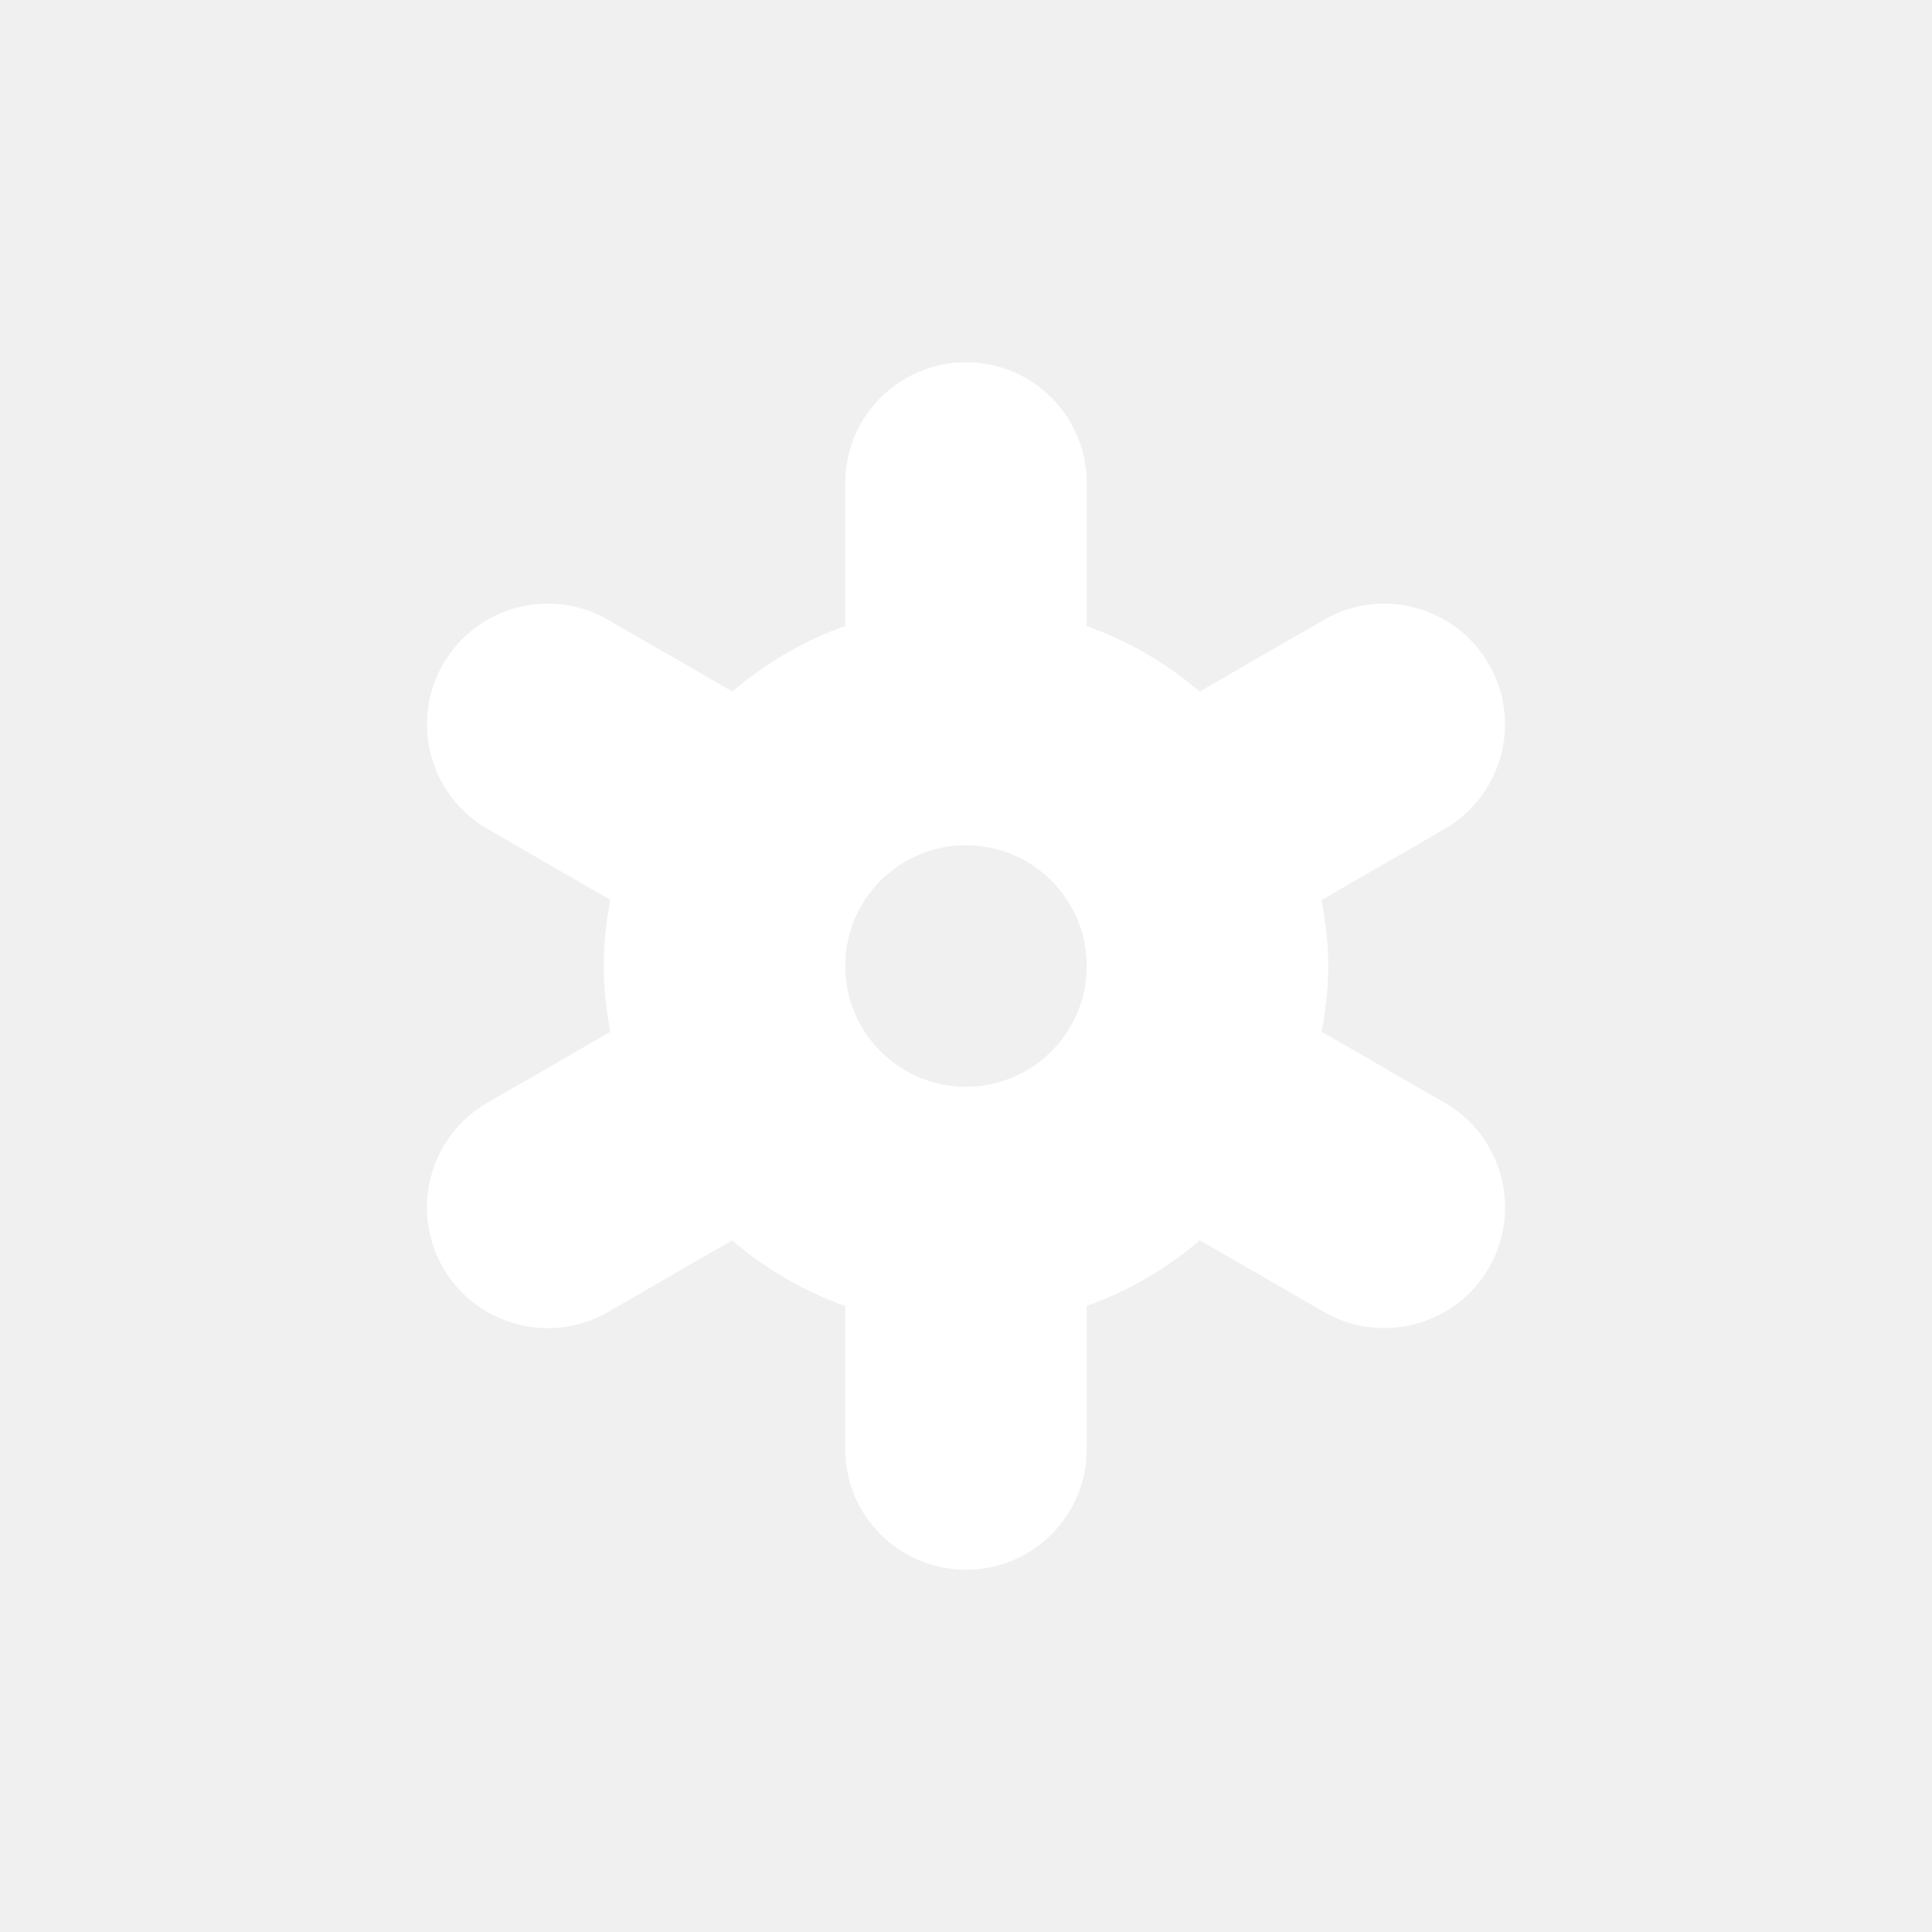
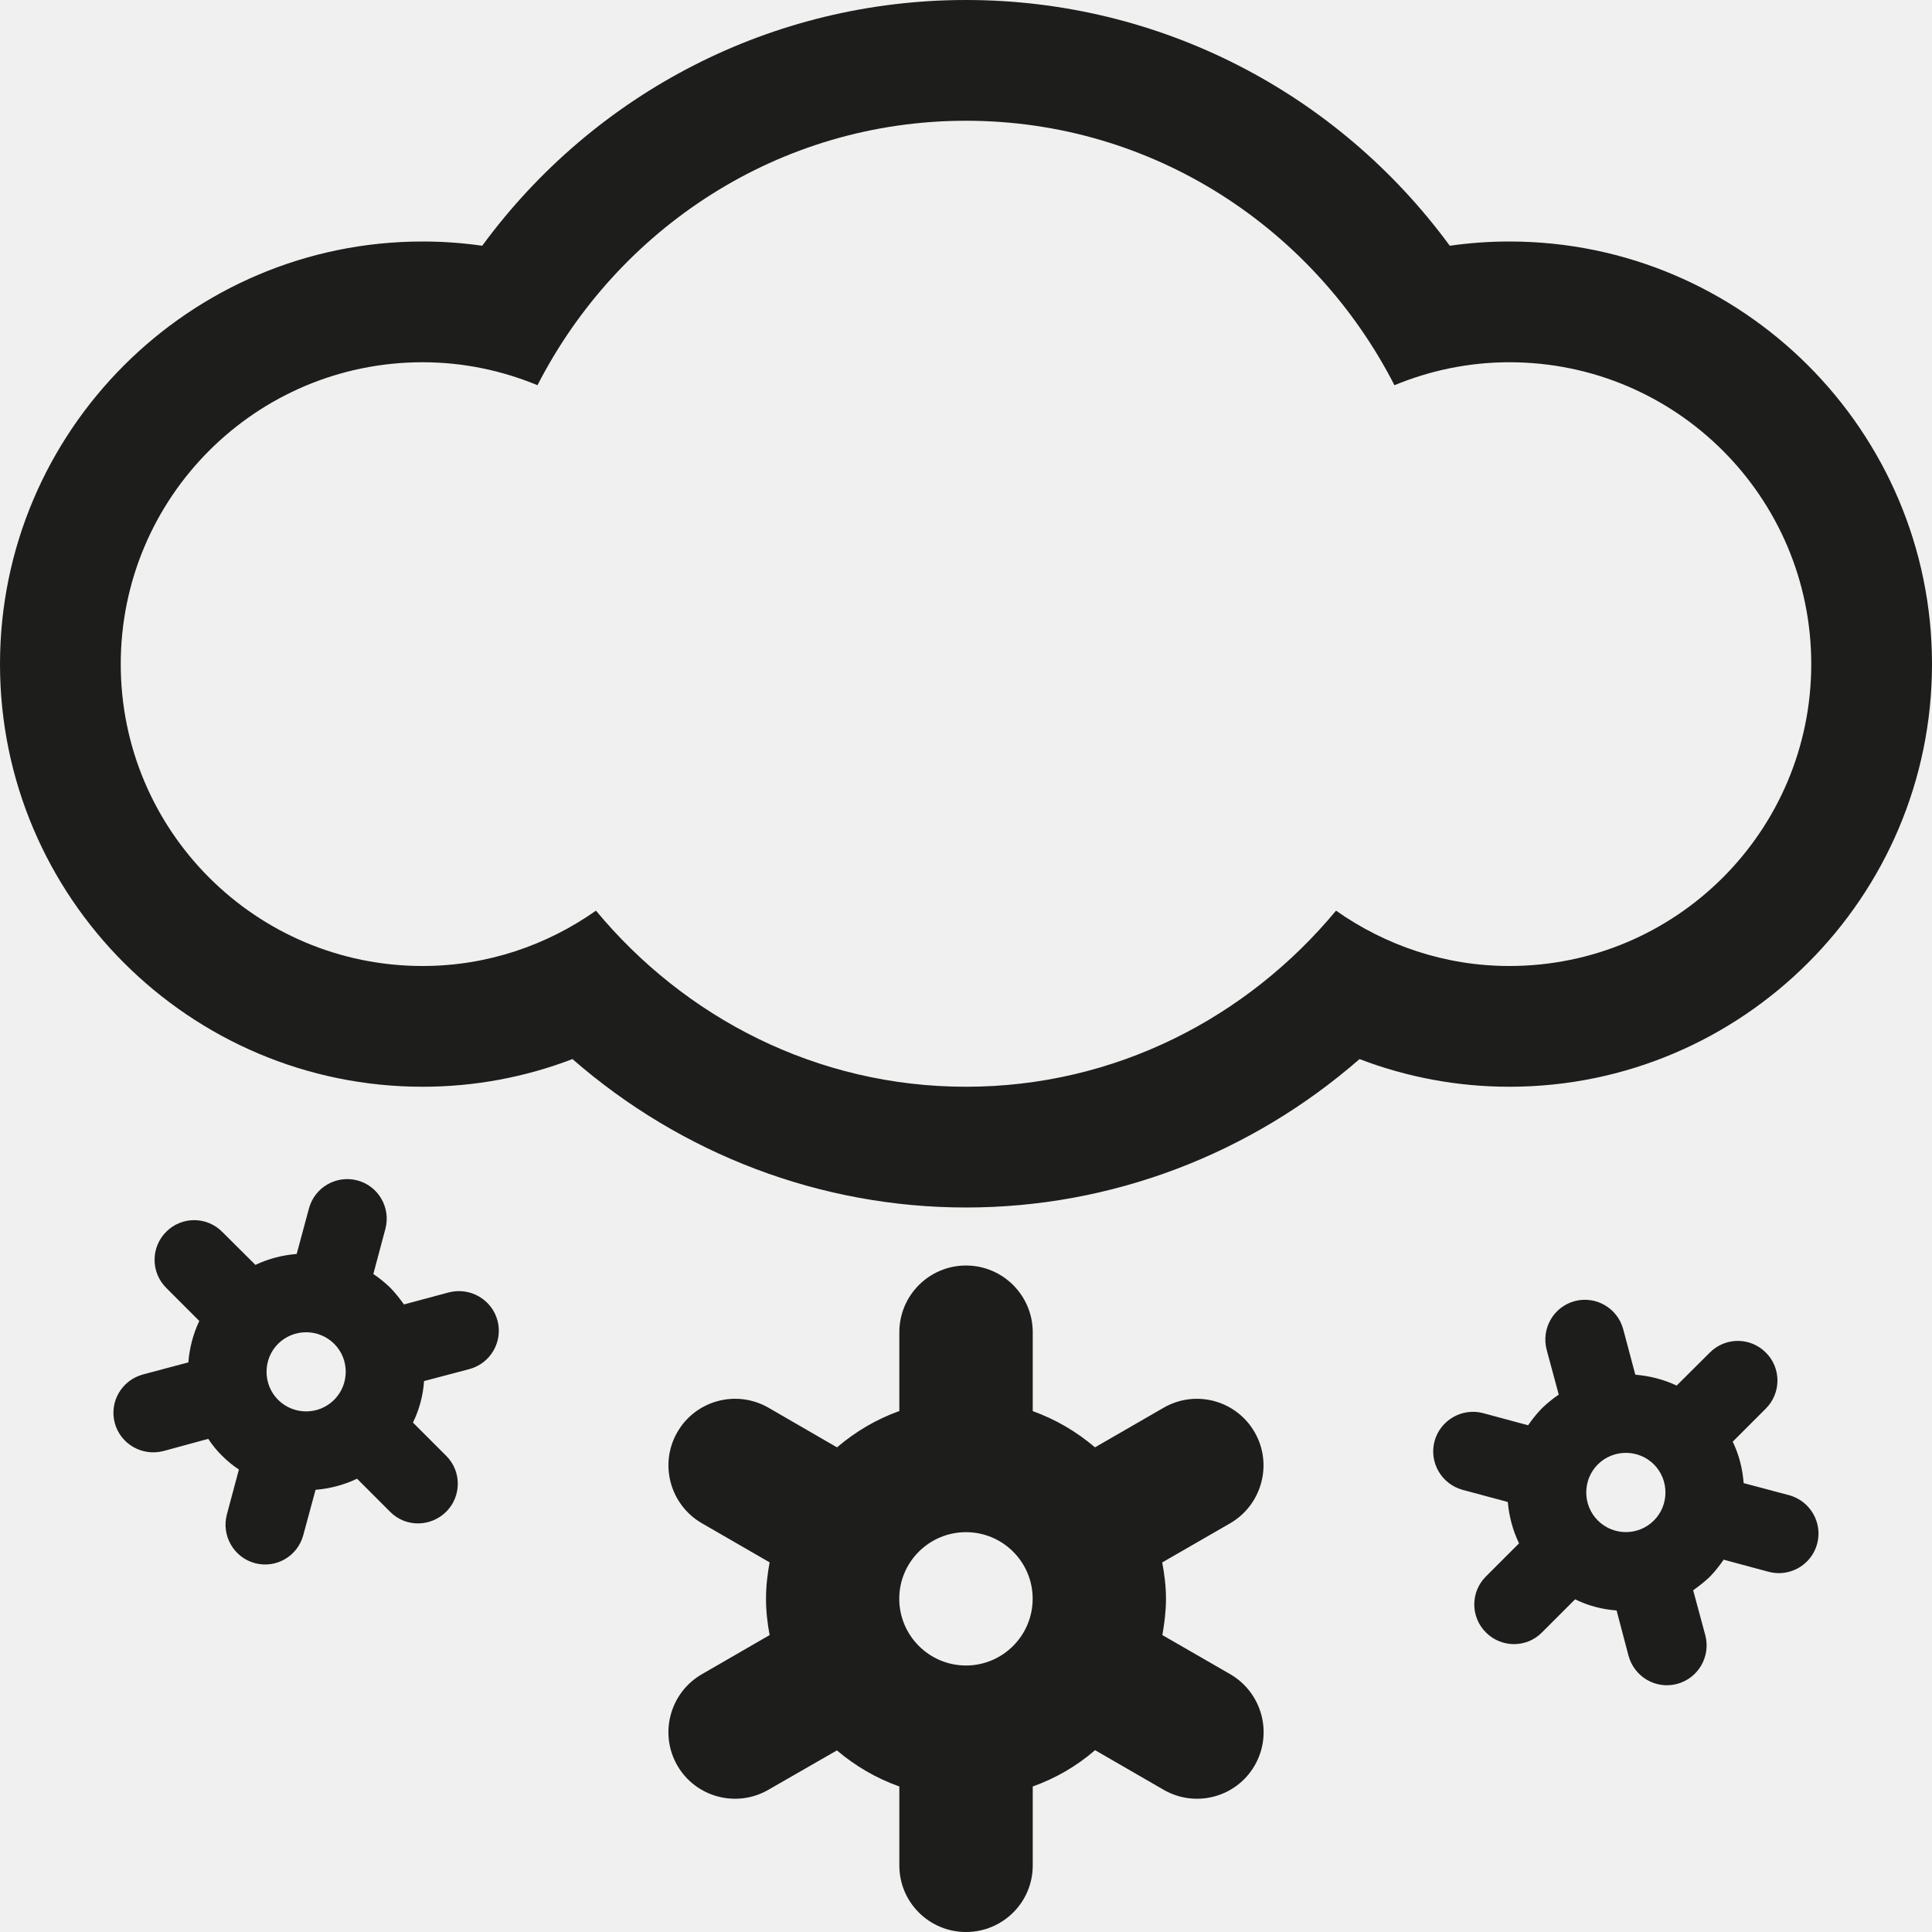
<svg xmlns="http://www.w3.org/2000/svg" version="1.1" id="Layer_1" x="0px" y="0px" width="512px" height="512px" viewBox="0 0 512 512" enable-background="new 0 0 512 512" xml:space="preserve">
-   <path fill="#FFF" d="M382.872,292.25l-32.625-18.834c1.042-5.666,1.75-11.458,1.75-17.416c0-5.979-0.708-11.792-1.792-17.458  l32.625-18.854c15.333-8.875,20.542-28.438,11.729-43.688c-8.854-15.312-28.375-20.562-43.688-11.75l-32.938,19.021  c-8.812-7.5-18.854-13.417-29.938-17.354V128c0-17.667-14.312-32-32-32c-17.666,0-32,14.333-32,32v37.896  c-11.083,3.938-21.125,9.855-29.937,17.354l-32.876-18.979c-15.312-8.833-34.896-3.604-43.749,11.708  c-8.813,15.292-3.562,34.854,11.749,43.688l32.563,18.813c-1.062,5.688-1.751,11.521-1.751,17.521  c0,5.958,0.688,11.771,1.751,17.438l-32.584,18.812c-15.334,8.834-20.584,28.438-11.729,43.75  c8.811,15.25,28.395,20.5,43.729,11.688l32.833-18.979c8.813,7.5,18.875,13.458,30,17.417V384c0,17.688,14.334,32,32,32  c17.688,0,32-14.312,32-32v-37.917c11.125-3.958,21.188-9.875,29.958-17.395l32.917,18.999c15.312,8.812,34.876,3.562,43.688-11.688  C403.414,320.688,398.185,301.125,382.872,292.25z M223.997,256c0-17.667,14.312-32,32-32c17.667,0,32,14.333,32,32  c0,17.666-14.333,32-32,32C238.31,288,223.997,273.666,223.997,256z" />
+   <g>
+     <g>
+       <path fill-rule="evenodd" clip-rule="evenodd" fill="#1D1D1B" d="M326.042,443.688l-18-10.376    c0.542-3.124,0.958-6.311,0.958-9.624c0-3.312-0.416-6.5-1-9.625l18.042-10.396c8.417-4.917,11.291-15.729,6.458-24.104    c-4.876-8.479-15.667-11.375-24.125-6.5l-18.188,10.5c-4.876-4.146-10.375-7.396-16.5-9.604v-20.896    c0-9.771-7.938-17.688-17.688-17.688s-17.666,7.917-17.666,17.688v20.875c-6.126,2.188-11.646,5.479-16.521,9.625l-18.146-10.5    c-8.479-4.875-19.292-2-24.167,6.479c-4.875,8.417-1.938,19.25,6.5,24.126l17.959,10.375c-0.584,3.146-0.959,6.334-0.959,9.646    c0,3.313,0.375,6.5,0.959,9.624L186,443.688c-8.459,4.875-11.375,15.75-6.5,24.188s15.688,11.312,24.125,6.438l18.167-10.438    c4.874,4.125,10.396,7.375,16.542,9.562v20.938c0,9.749,7.916,17.624,17.666,17.624s17.688-7.875,17.688-17.624v-20.938    c6.125-2.188,11.688-5.438,16.521-9.625l18.167,10.5c8.458,4.875,19.249,2,24.125-6.438    C337.375,459.438,334.5,448.625,326.042,443.688z M256,441.375c-9.75,0-17.688-7.938-17.688-17.688s7.938-17.646,17.688-17.646    s17.667,7.896,17.667,17.646S265.75,441.375,256,441.375z M474.166,396.25l-12.083-3.208c-0.291-3.833-1.208-7.479-2.896-10.979    l8.771-8.771c4.125-4.125,4.104-10.792,0-14.854c-4.083-4.104-10.708-4.125-14.833,0l-8.791,8.75    c-3.459-1.625-7.146-2.562-10.959-2.875l-3.209-12.062c-1.499-5.583-7.25-8.938-12.874-7.438    c-5.604,1.521-8.875,7.271-7.417,12.875l3.209,11.896c-1.584,1.084-3.084,2.292-4.5,3.667c-1.375,1.417-2.542,2.916-3.626,4.459    l-11.896-3.209c-5.604-1.499-11.396,1.876-12.896,7.438c-1.499,5.625,1.876,11.354,7.417,12.875l12,3.229    c0.334,3.771,1.292,7.458,2.979,10.959l-8.812,8.812c-4.083,4.104-4.062,10.729,0.042,14.812    c4.083,4.083,10.708,4.125,14.792,0.042l8.832-8.833c3.459,1.707,7.168,2.666,11.001,2.957l3.166,12.021    c1.542,5.604,7.25,8.938,12.876,7.438c5.583-1.5,8.957-7.249,7.458-12.917l-3.209-11.896c1.5-1.062,3.042-2.25,4.459-3.625    c1.375-1.396,2.542-2.938,3.624-4.479l11.917,3.209c5.604,1.5,11.375-1.854,12.854-7.417    C483.062,403.541,479.75,397.792,474.166,396.25z M438.312,402.938c-4.125,4.125-10.771,4.104-14.875,0    c-4.062-4.062-4.104-10.729,0-14.854c4.104-4.083,10.771-4.083,14.875,0C442.375,392.188,442.375,398.875,438.312,402.938z     M118.938,342.5l-11.875,3.188c-1.104-1.5-2.25-3.021-3.646-4.438c-1.416-1.375-2.916-2.562-4.479-3.625l3.188-11.938    c1.5-5.604-1.834-11.375-7.375-12.854c-5.625-1.5-11.375,1.834-12.875,7.417l-3.25,12.062c-3.812,0.312-7.458,1.25-10.938,2.896    l-8.812-8.771c-4.125-4.125-10.75-4.104-14.834,0c-4.104,4.104-4.104,10.75,0,14.854l8.771,8.771    c-1.646,3.5-2.604,7.188-2.896,10.979l-12.042,3.208c-5.625,1.542-8.959,7.25-7.458,12.875c1.521,5.583,7.271,8.875,12.896,7.417    l11.875-3.23c1.062,1.604,2.25,3.105,3.688,4.501c1.375,1.375,2.875,2.604,4.438,3.625l-3.188,11.896    c-1.5,5.625,1.834,11.417,7.416,12.917c5.626,1.5,11.334-1.833,12.834-7.438l3.25-12c3.812-0.312,7.5-1.271,11-2.938l8.791,8.792    c4.084,4.124,10.709,4.041,14.834-0.042c4.062-4.062,4.125-10.708,0-14.812l-8.812-8.812c1.688-3.46,2.688-7.188,2.938-11.001    l12.062-3.188c5.562-1.521,8.896-7.25,7.396-12.875C130.334,344.376,124.584,341.042,118.938,342.5z M88.562,370.958    c-4.104,4.104-10.75,4.104-14.875,0c-4.062-4.083-4.062-10.771,0-14.833c4.125-4.083,10.771-4.083,14.875,0    S92.625,366.875,88.562,370.958z M512,176c0-61.75-50.25-112-112-112c-5.312,0-10.562,0.375-15.792,1.125    C354.334,24.417,307.188,0,256,0s-98.312,24.417-128.208,65.125C122.562,64.375,117.312,64,112,64C50.25,64,0,114.25,0,176    s50.25,112,112,112c13.688,0,27.084-2.5,39.709-7.333C180.666,305.917,217.5,320,256,320c38.542,0,75.333-14.083,104.291-39.333    C372.916,285.5,386.312,288,400,288C461.75,288,512,237.75,512,176z M354.062,241.333C330.584,269.625,295.624,288,256,288    c-39.625,0-74.584-18.375-98.062-46.667C144.938,250.5,129.125,256,112,256c-44.188,0-80-35.812-80-80s35.812-80,80-80    c10.812,0,21.062,2.208,30.438,6.083C163.667,60.667,206.291,32,256,32s92.334,28.667,113.541,70.083    C378.938,98.208,389.209,96,400,96c44.188,0,80,35.812,80,80s-35.812,80-80,80C382.875,256,367.084,250.5,354.062,241.333z" />
+     </g>
+   </g>
</svg>
